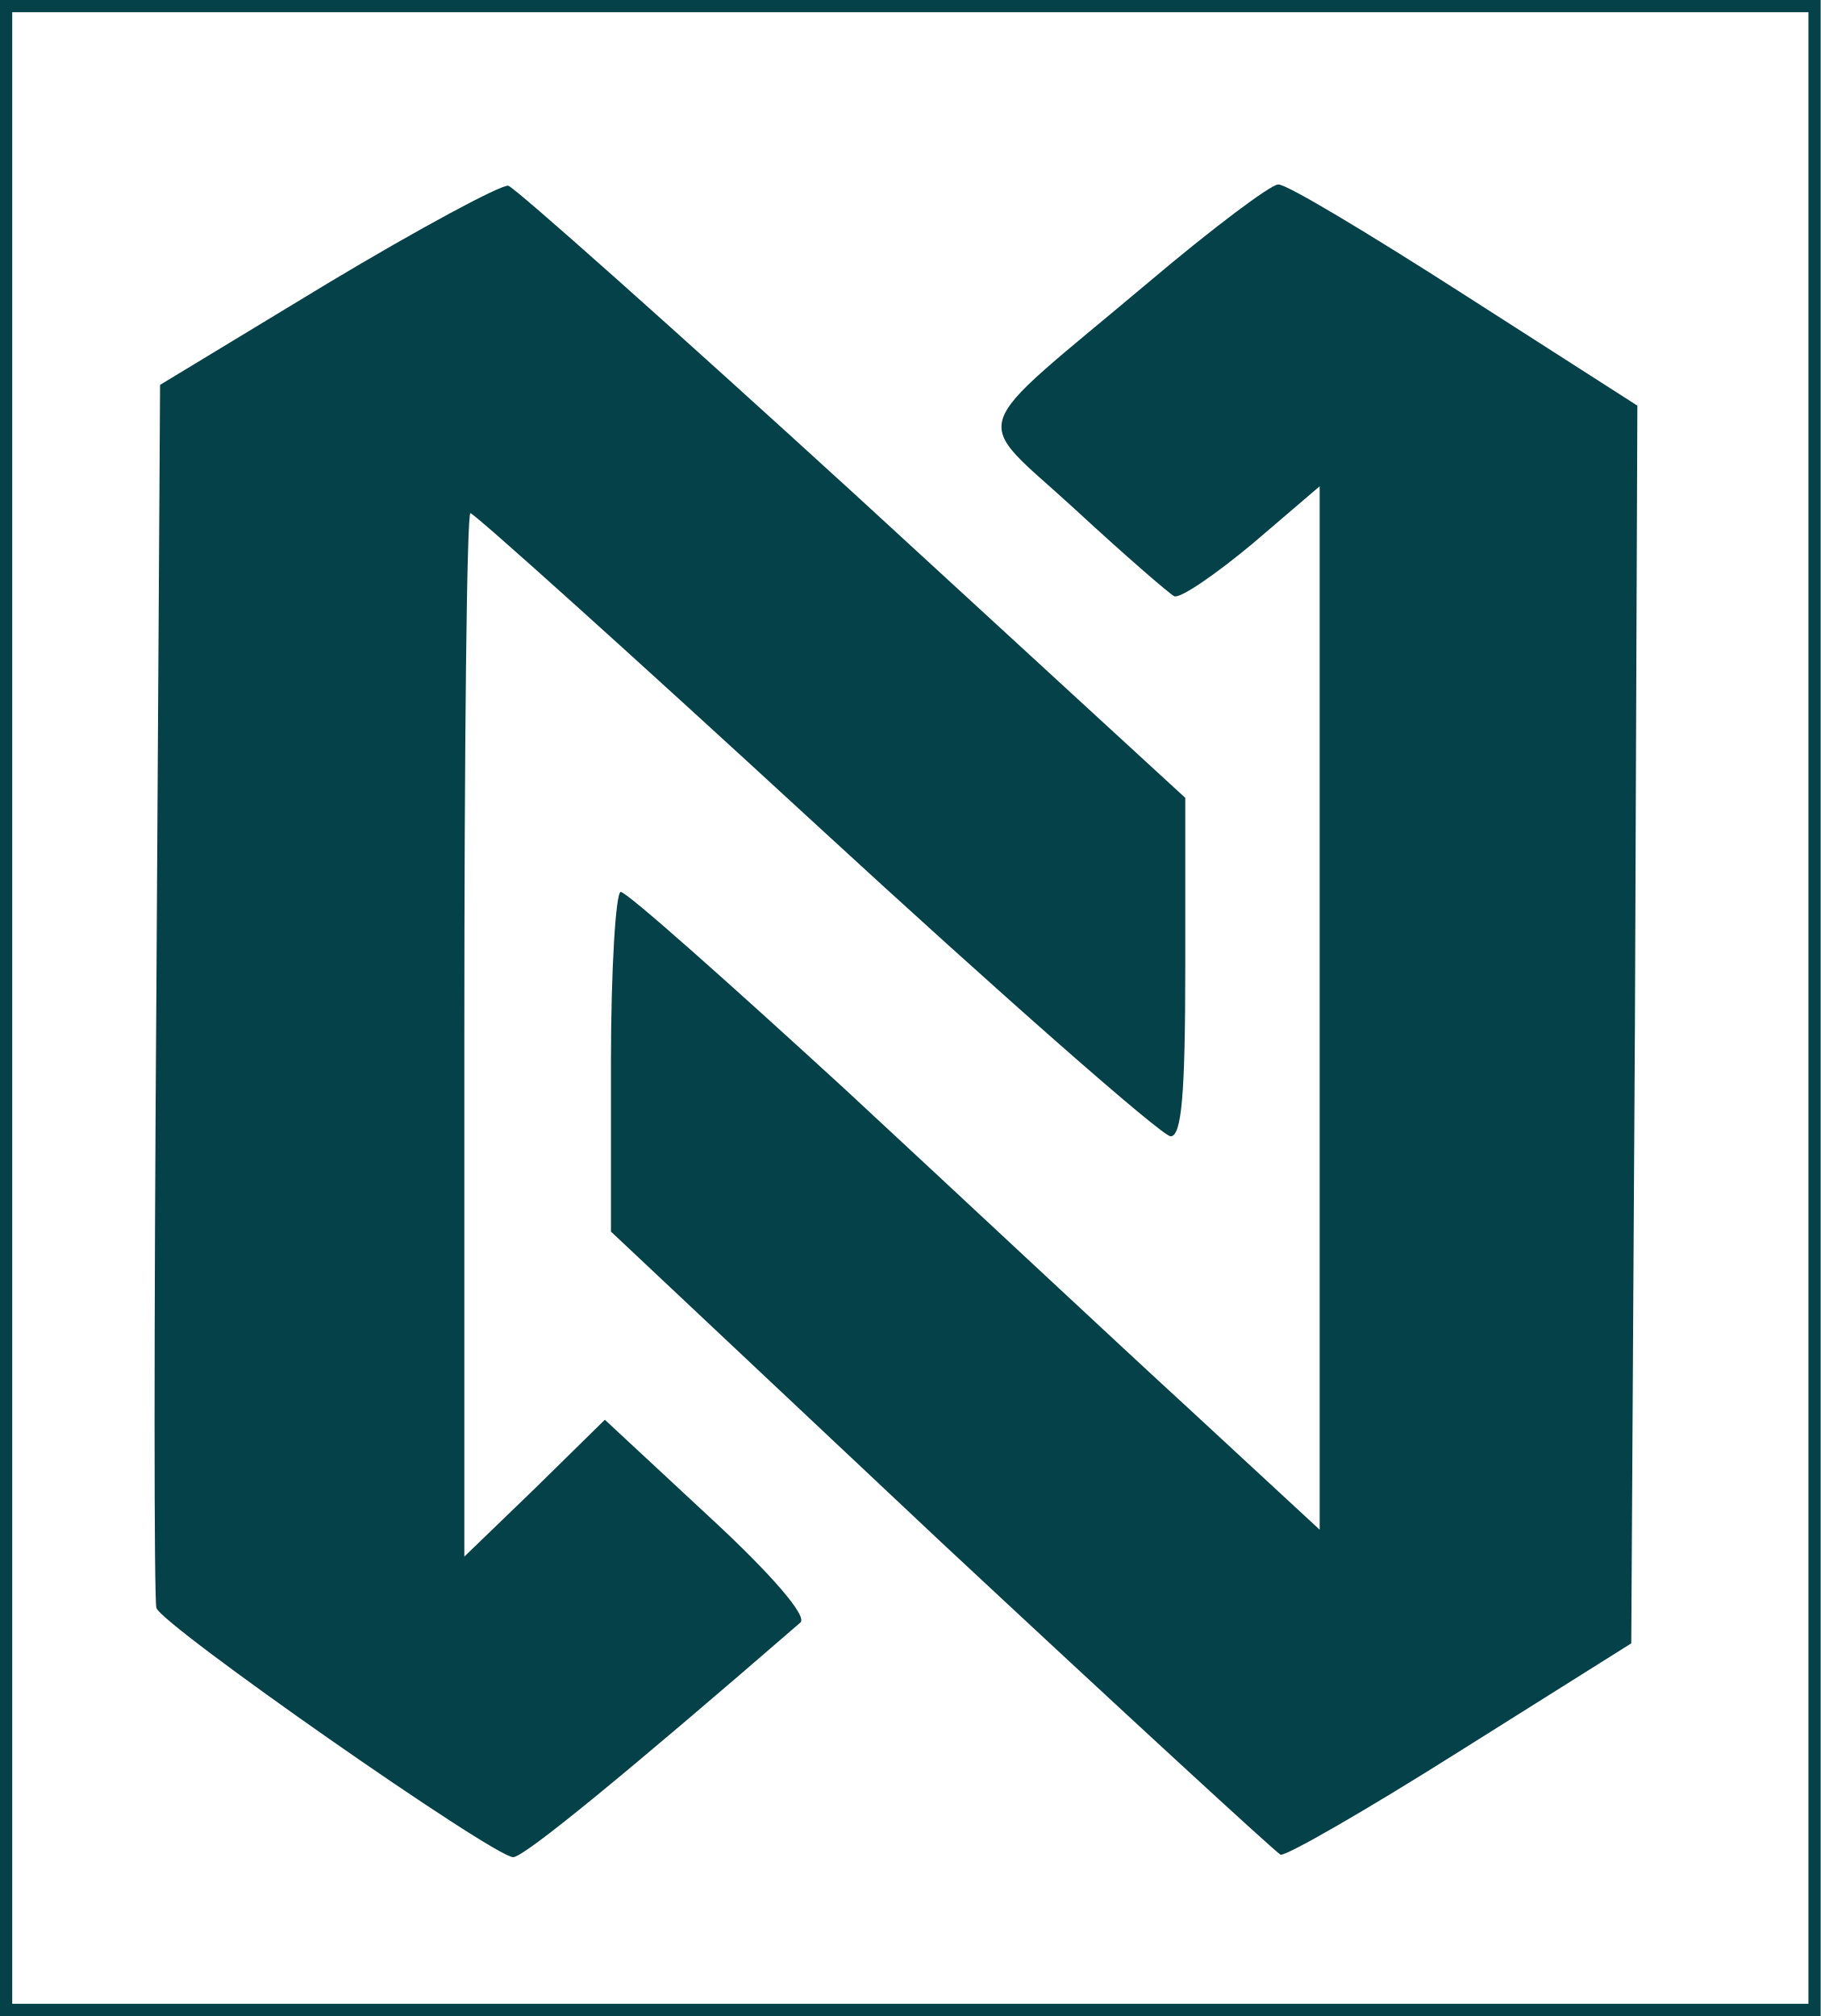
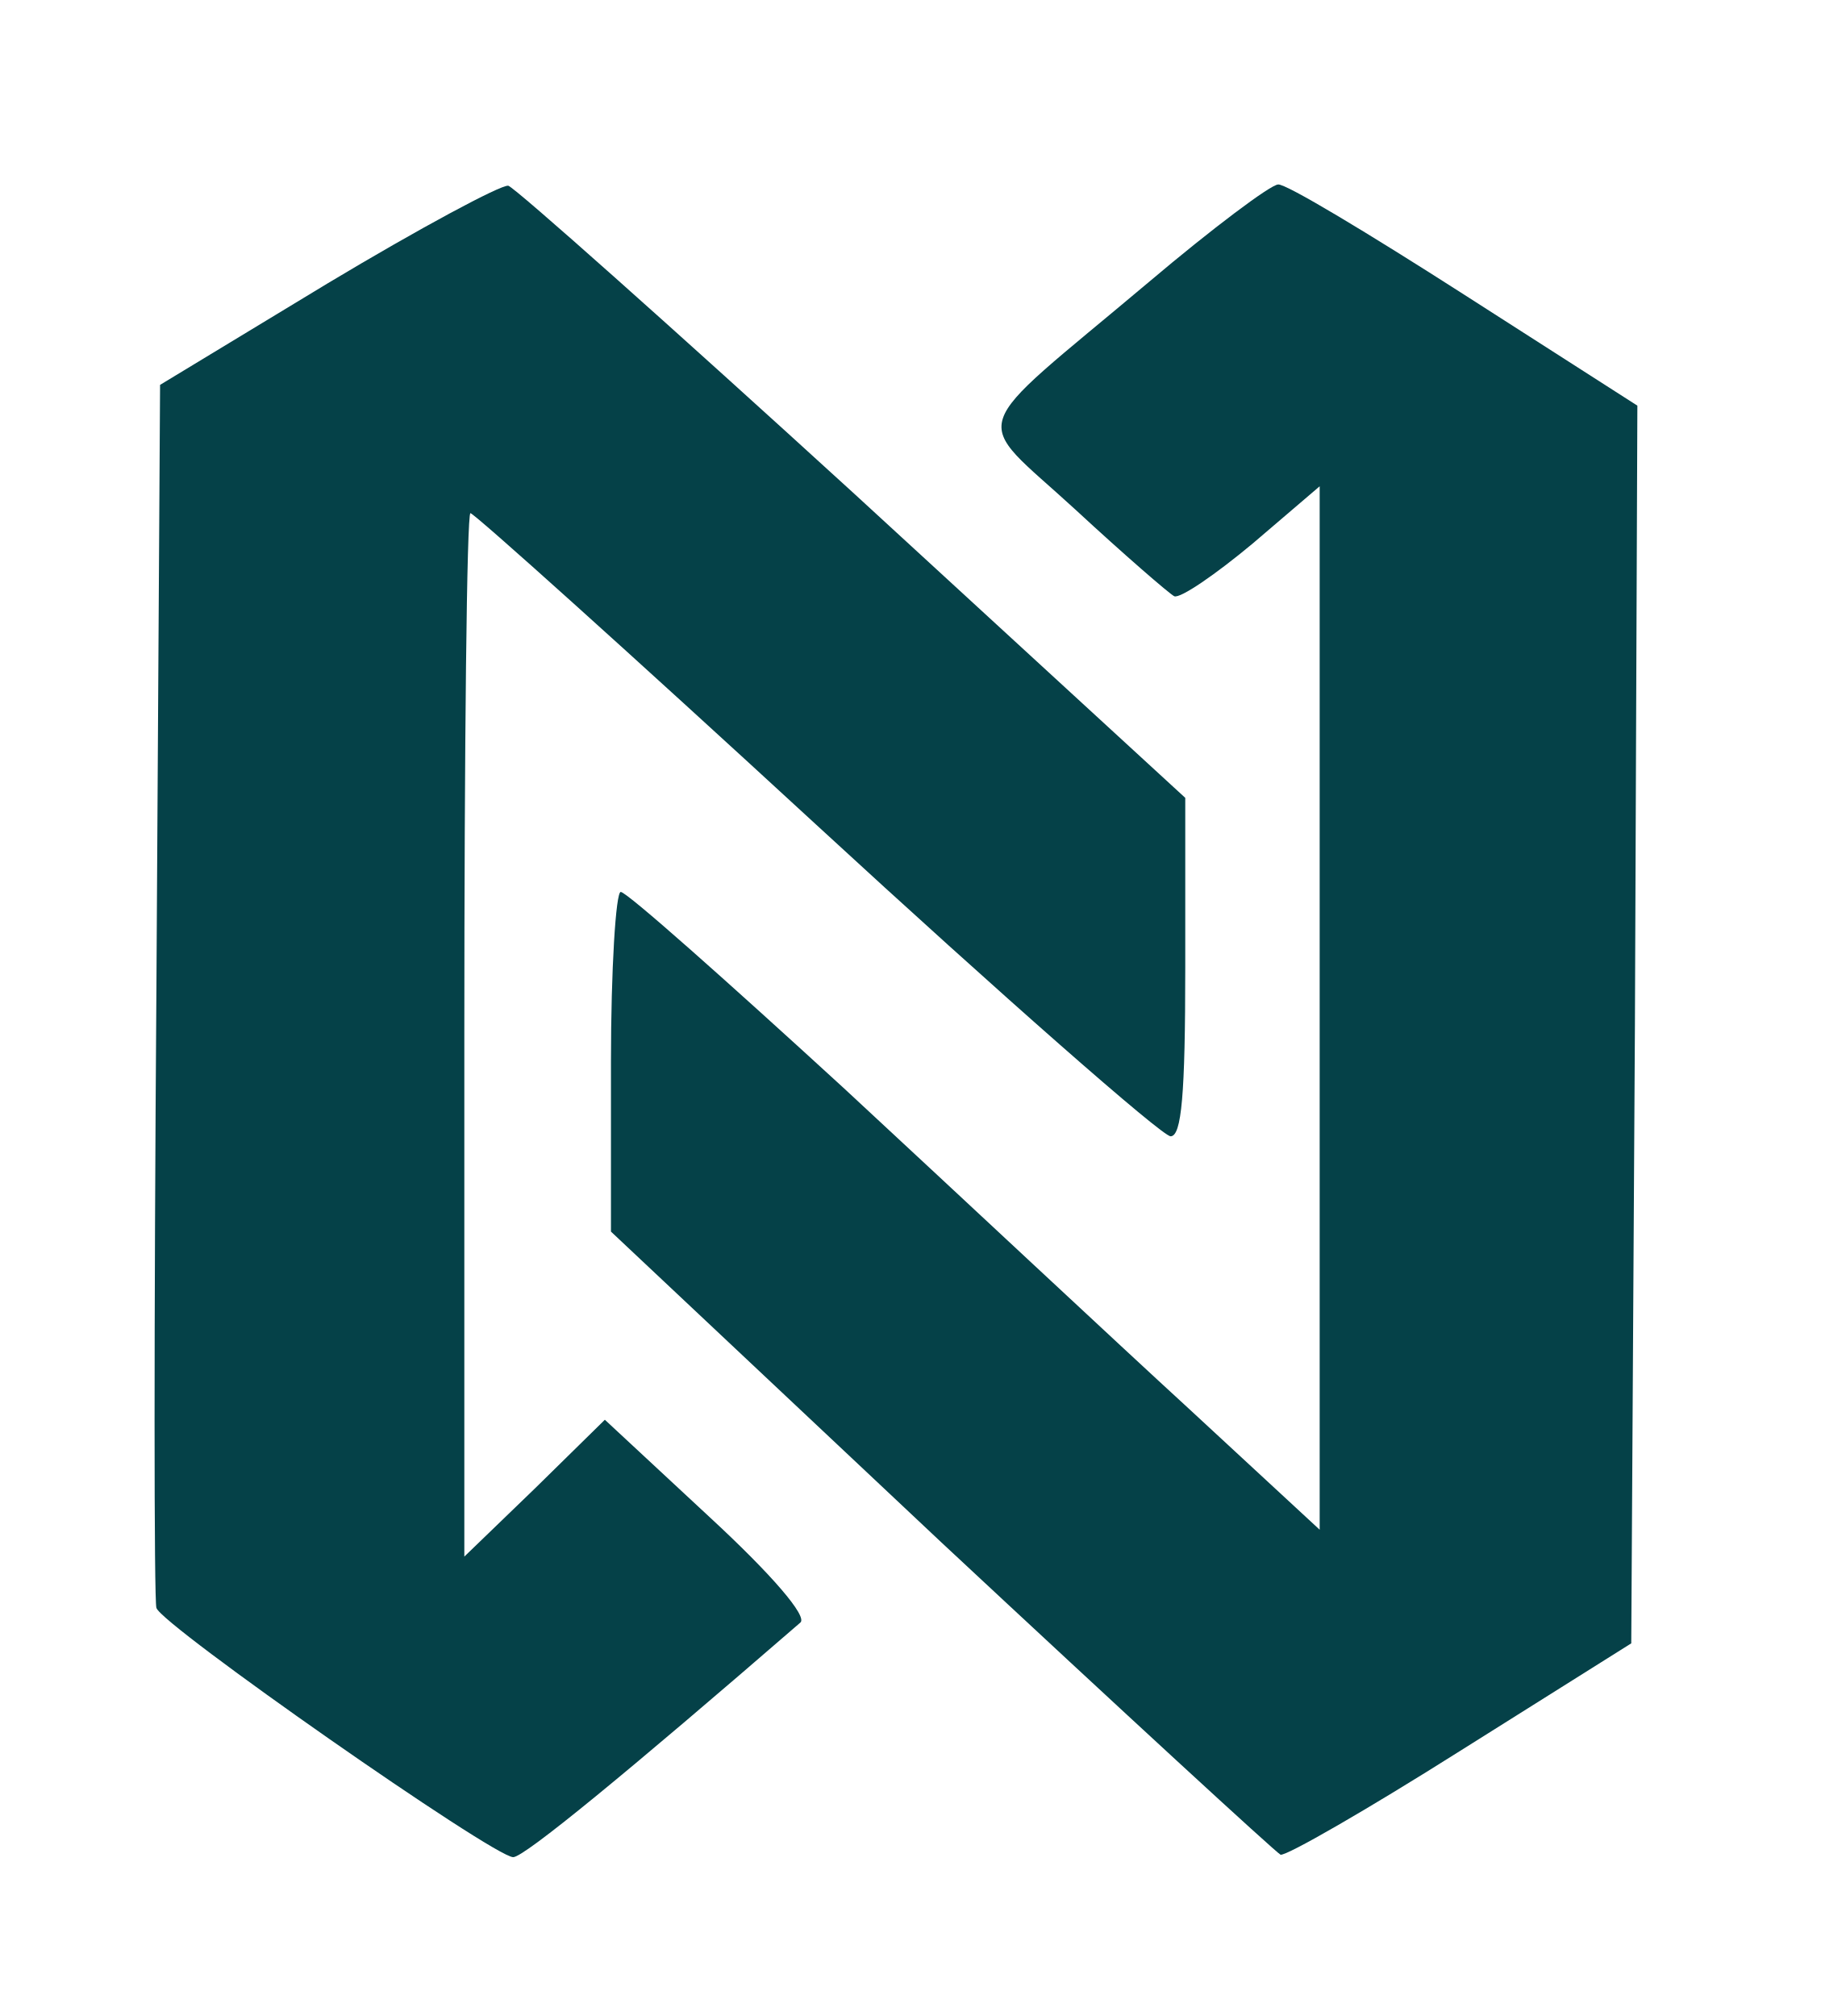
<svg xmlns="http://www.w3.org/2000/svg" version="1.0" width="149pt" height="165pt" viewBox="0 0 149 165" preserveAspectRatio="xMidYMid meet">
  <g transform="translate(0,165) scale(0.1,-0.1)" fill="#054148" stroke="none">
-     <path d="M0 825 l0 -825 745 0 745 0 0 825 0 825 -745 0 -745 0 0 -825z m1480 0 l0 -815 -735 0 -735 0 0 815 0 815 735 0 735 0 0 -815z" />
+     <path d="745 0 745 0 0 825 0 825 -745 0 -745 0 0 -825z m1480 0 l0 -815 -735 0 -735 0 0 815 0 815 735 0 735 0 0 -815z" />
    <path d="M268 1418 l-137 -83 -3 -495 c-2 -272 -2 -500 0 -506 4 -14 276 -204 292 -204 9 0 93 69 235 192 6 5 -23 39 -75 87 l-85 79 -57 -56 -58 -56 0 427 c0 235 2 427 5 427 3 0 131 -115 283 -255 152 -140 283 -255 290 -255 9 0 12 34 12 138 l0 139 -271 249 c-150 137 -277 250 -283 252 -6 1 -73 -35 -148 -80z" />
    <path d="M940 1419 c-152 -128 -146 -107 -60 -186 40 -37 77 -69 81 -71 5 -2 34 18 64 43 l55 47 0 -427 0 -427 -107 99 c-60 55 -186 173 -282 262 -96 88 -178 161 -183 161 -4 0 -8 -63 -8 -139 l0 -139 270 -254 c149 -139 274 -254 278 -256 5 -1 71 37 147 85 l140 88 3 507 2 506 -142 91 c-78 50 -146 91 -152 90 -6 0 -54 -36 -106 -80z" />
  </g>
</svg>
